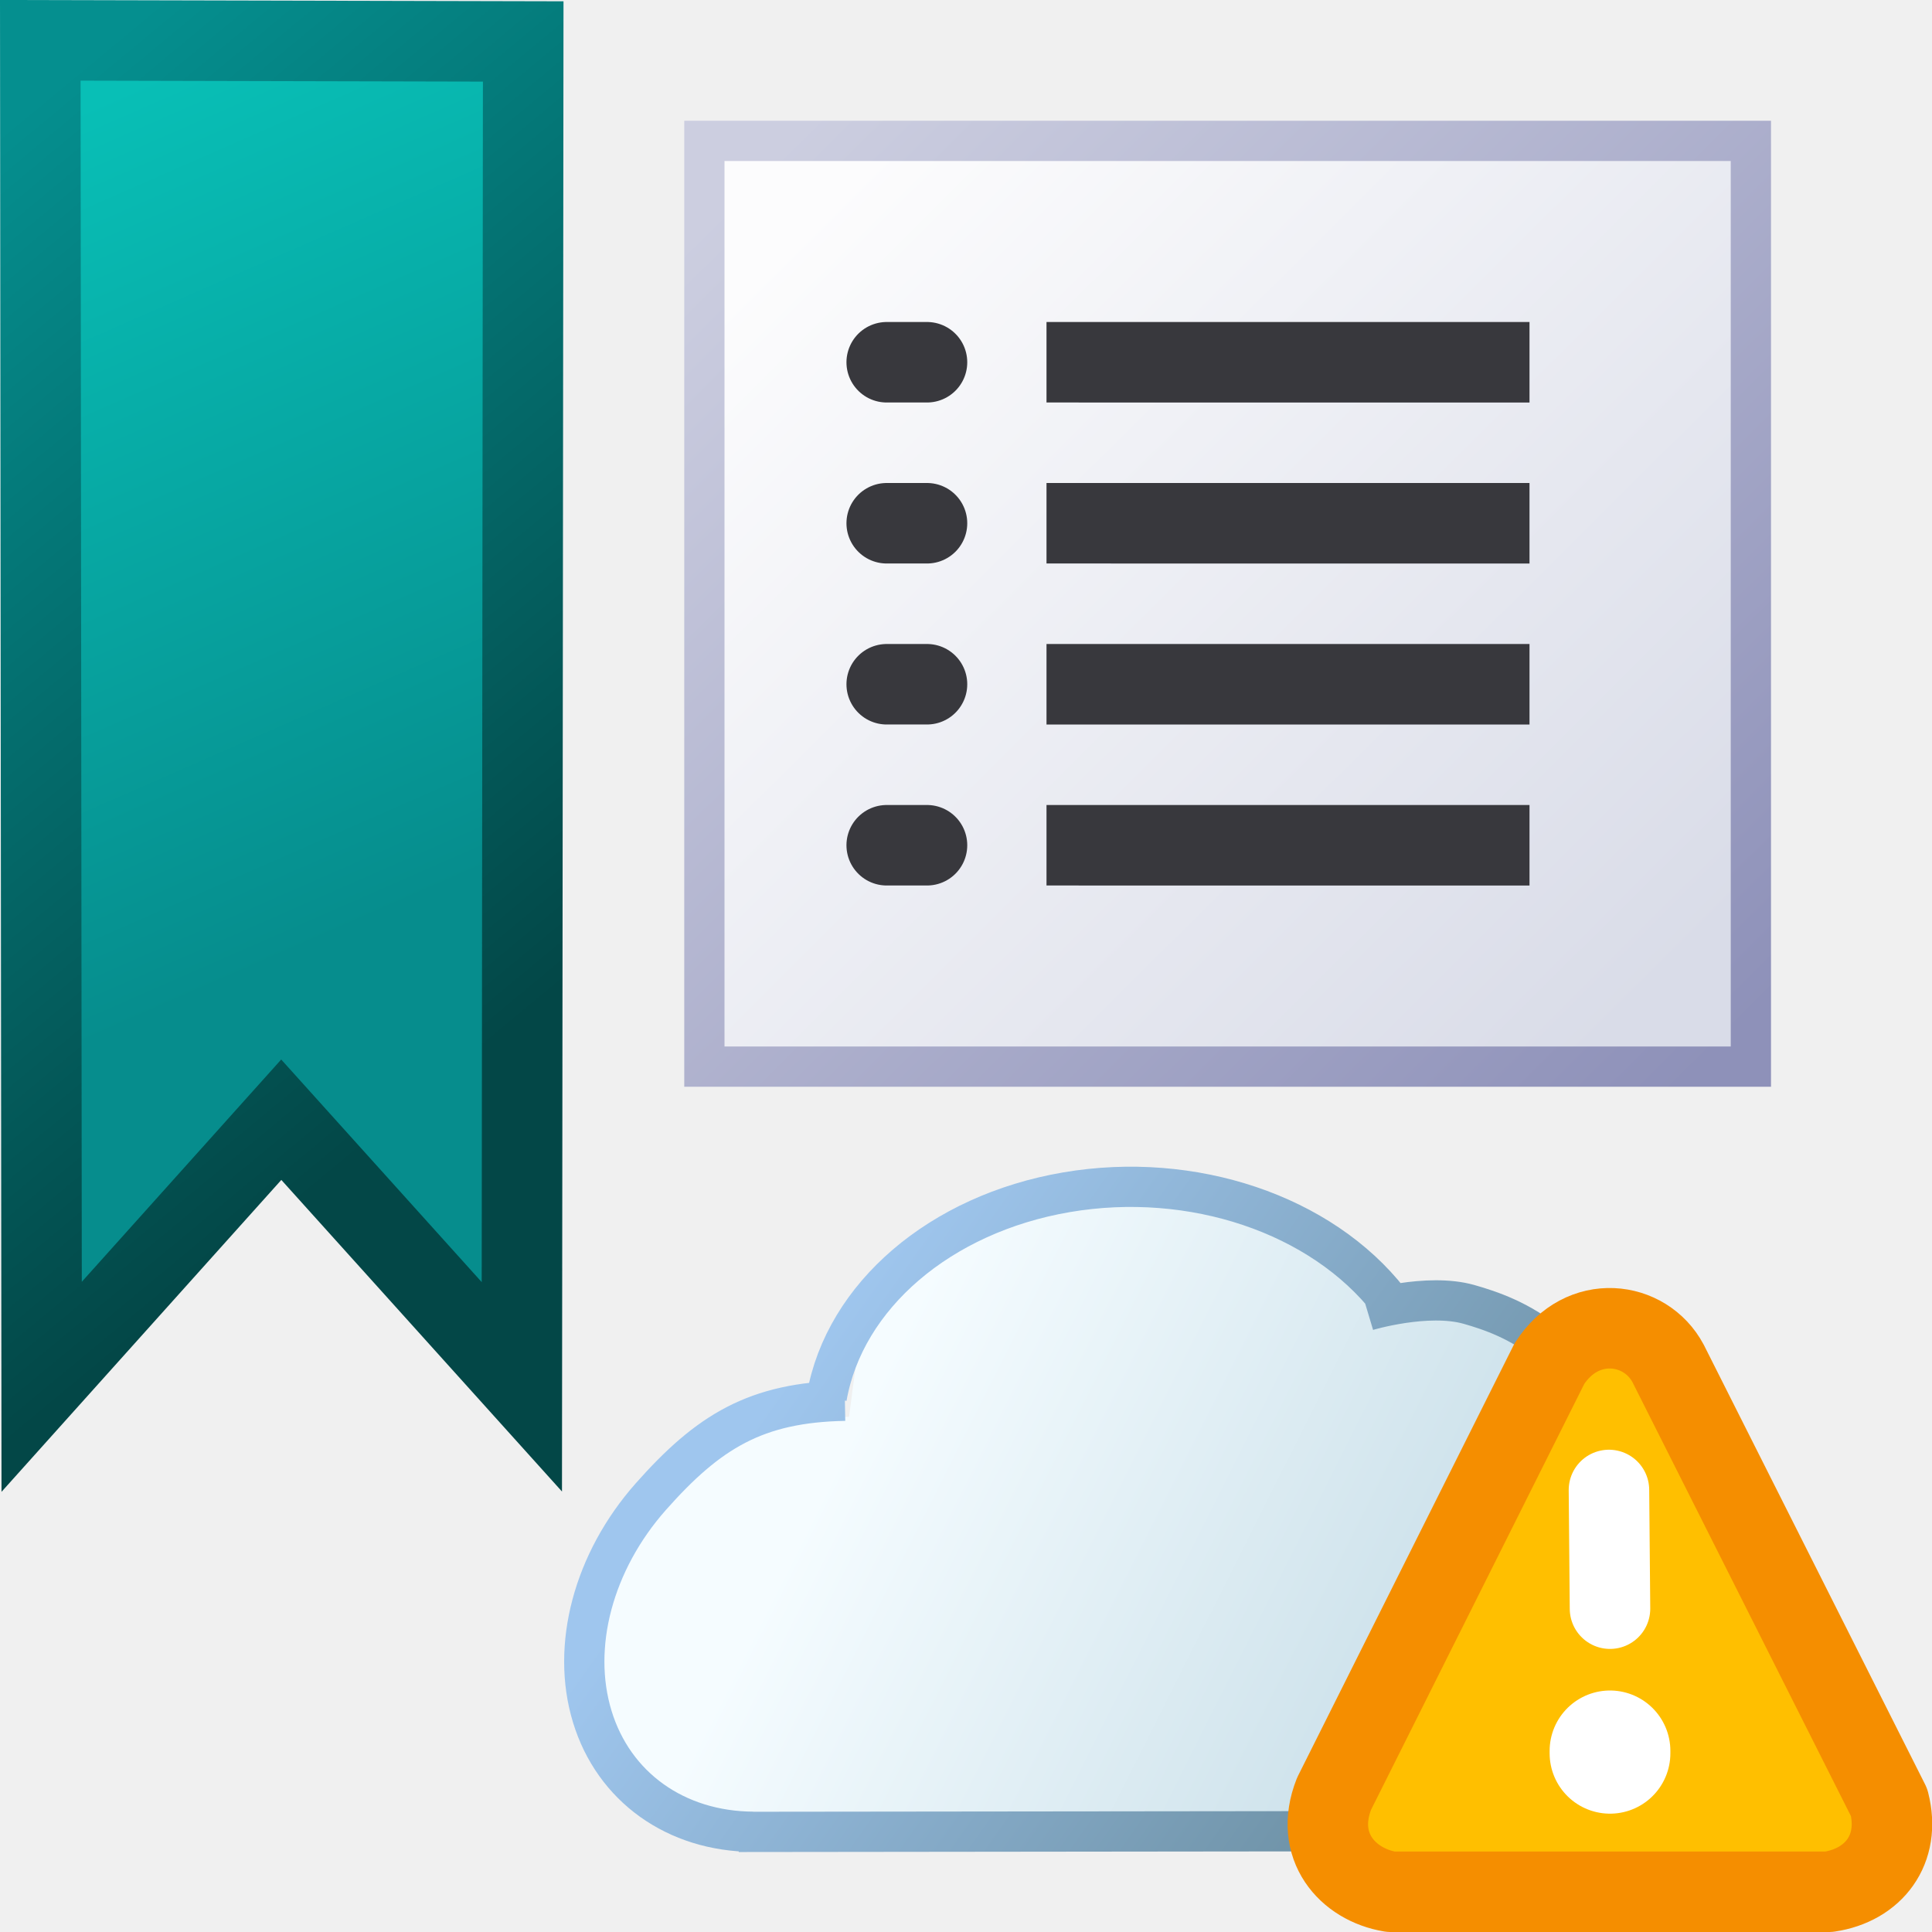
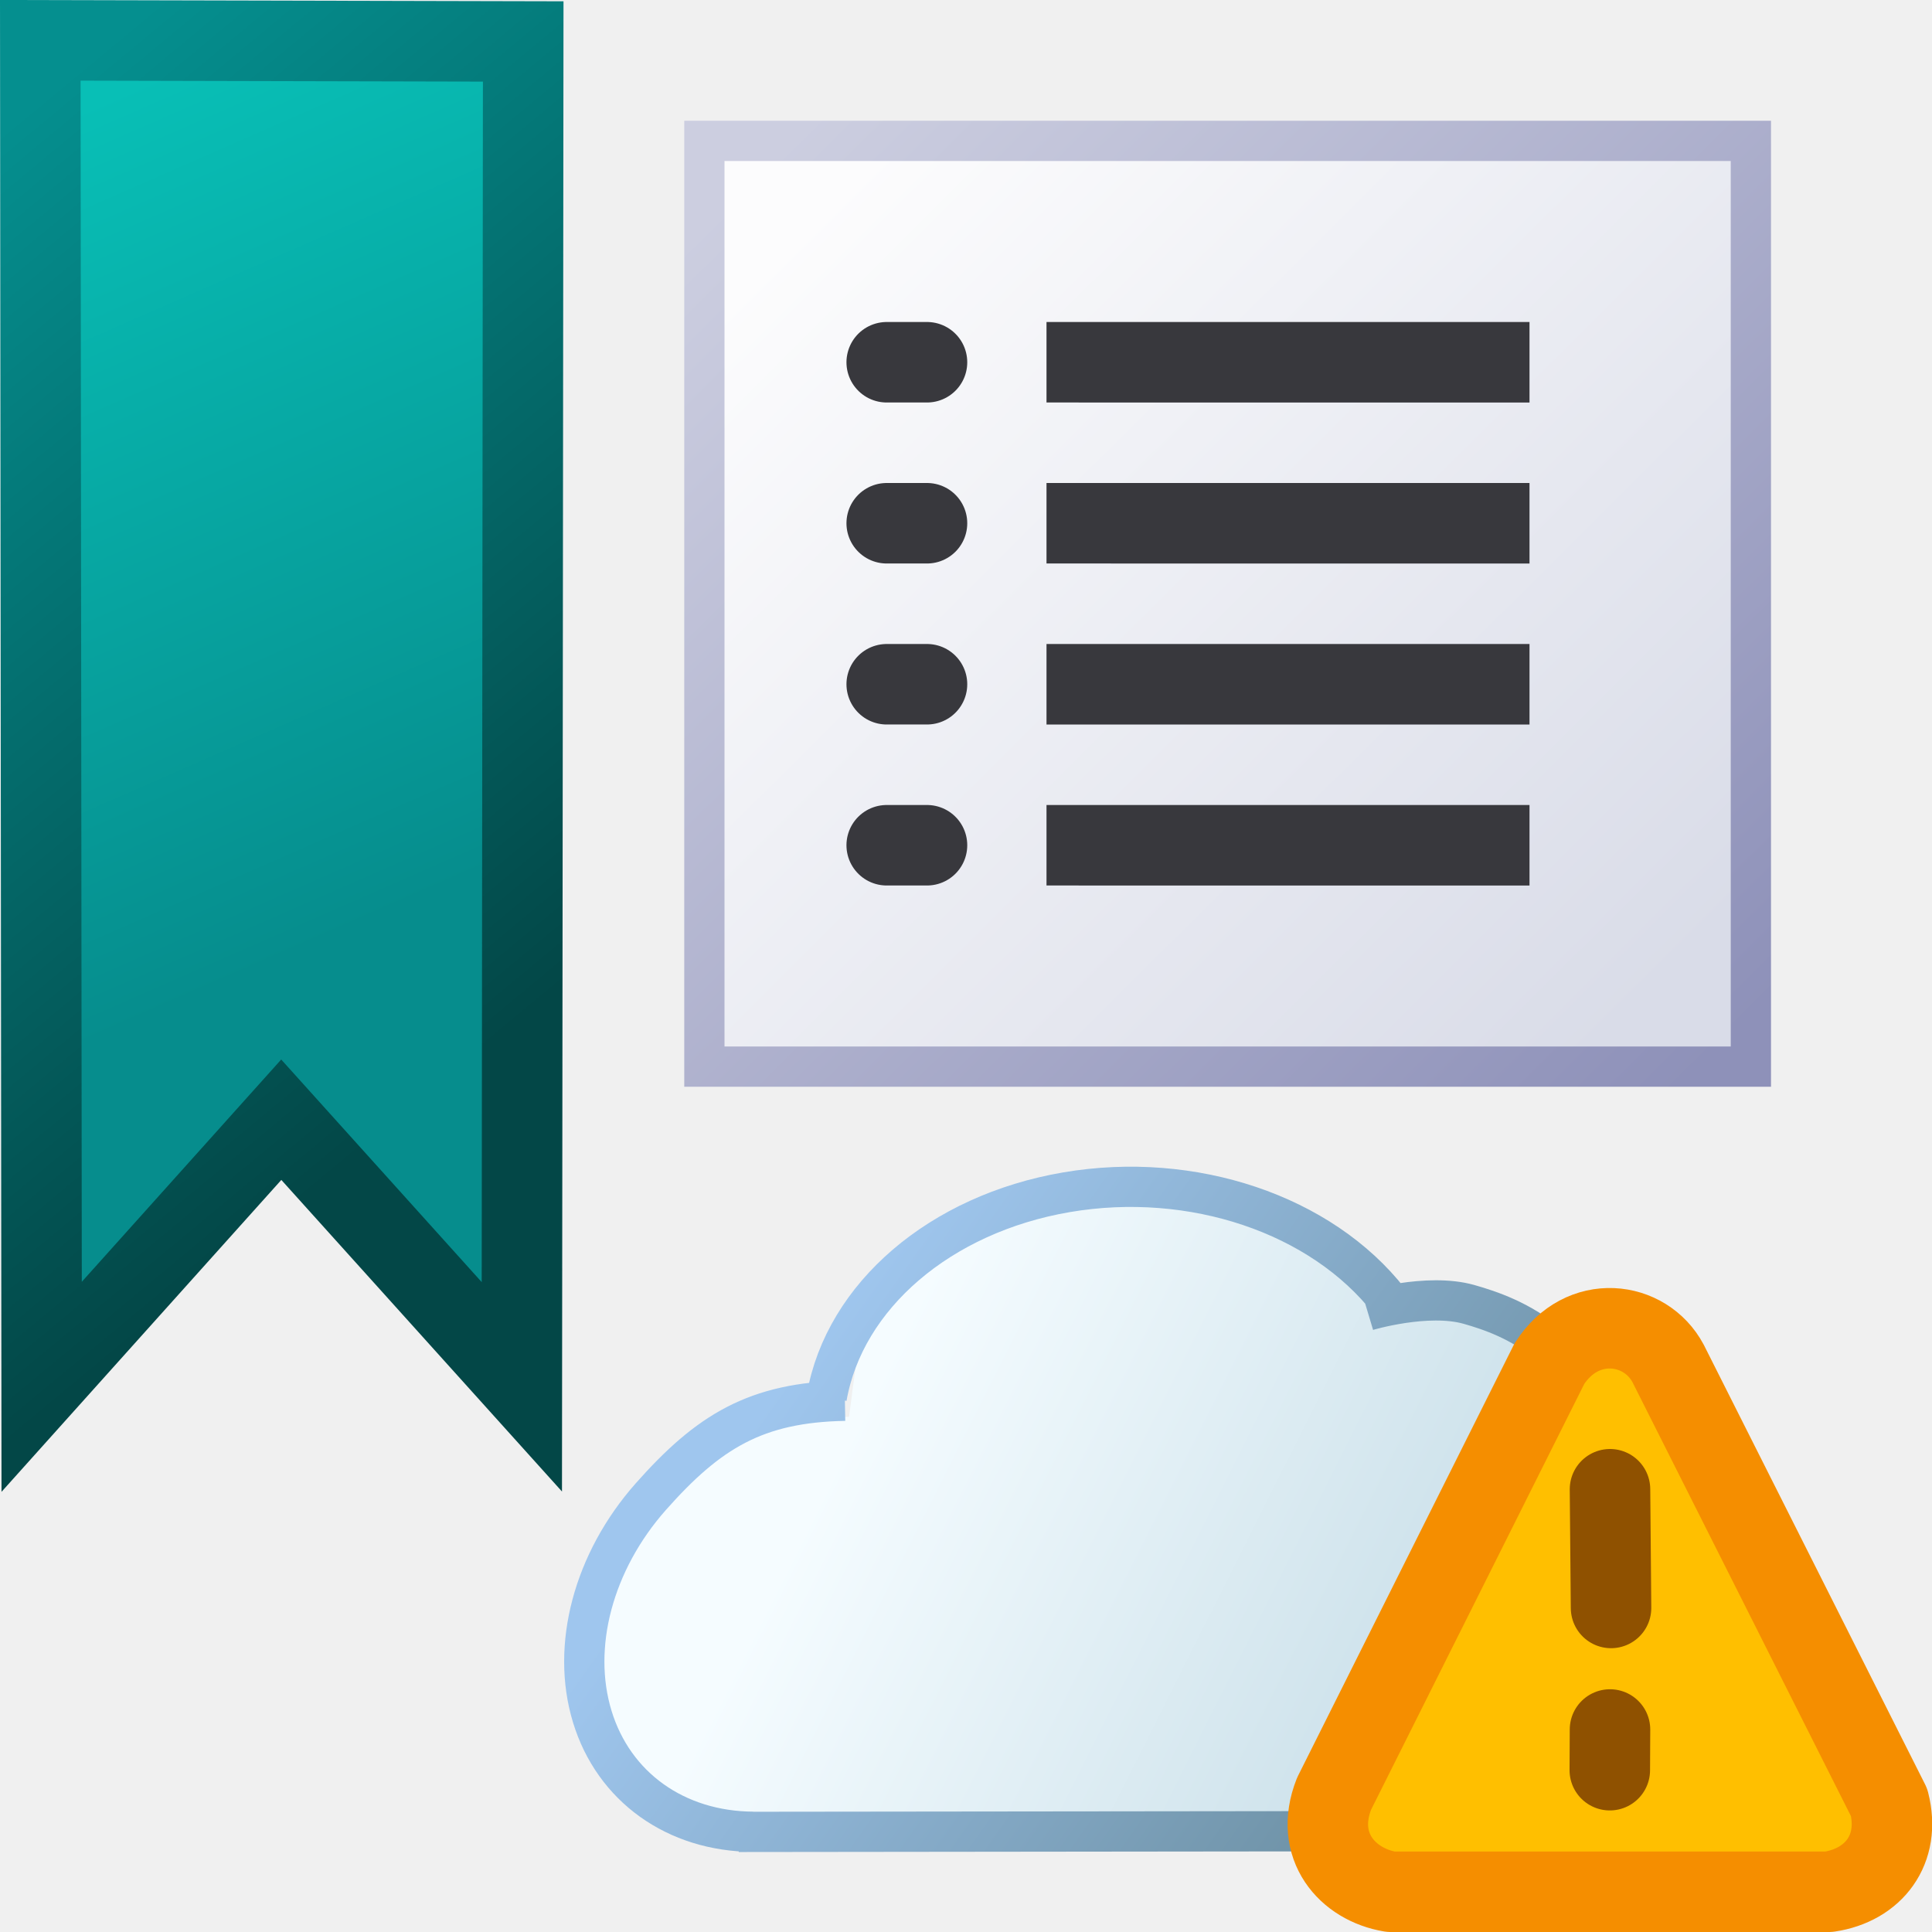
<svg xmlns="http://www.w3.org/2000/svg" id="SVGRoot" width="48" height="48" version="1.1" viewBox="0 0 48 48">
  <defs>
    <linearGradient id="linearGradient1472" x1="7.812" x2="1.722" y1="19.9" y2="3.653" gradientTransform="matrix(1.0796 0 0 1.2639 .49405 -2.1194)" gradientUnits="userSpaceOnUse">
      <stop stop-color="#068d8d" offset="0" />
      <stop stop-color="#08bfb6" offset="1" />
    </linearGradient>
    <linearGradient id="linearGradient1480" x1="-.701" x2="11.567" y1="4.413" y2="21.724" gradientTransform="matrix(1.0796 0 0 1.2639 .49405 -2.1194)" gradientUnits="userSpaceOnUse">
      <stop stop-color="#058f8f" offset="0" />
      <stop stop-color="#034747" offset="1" />
    </linearGradient>
    <linearGradient id="linearGradient981" x1="15.098" x2="29.902" y1="4.125" y2="18.054" gradientTransform="matrix(1.4444 0 0 1.3529 -2 .11764)" gradientUnits="userSpaceOnUse">
      <stop stop-color="#fcfcfd" offset="0" />
      <stop stop-color="#d9dce8" offset="1" />
    </linearGradient>
    <linearGradient id="linearGradient991" x1="31.036" x2="14.232" y1="19.125" y2="3.232" gradientTransform="matrix(1.4444 0 0 1.3529 -2 .11764)" gradientUnits="userSpaceOnUse">
      <stop stop-color="#8e91b9" offset="0" />
      <stop stop-color="#cccee0" offset="1" />
    </linearGradient>
    <linearGradient id="linearGradient6099" x1="72.261" x2="117.2" y1="89.276" y2="120.21" gradientTransform="matrix(.48339 0 0 .46902 -13.469 -10.382)" gradientUnits="userSpaceOnUse">
      <stop stop-color="#9fc6ee" offset="0" />
      <stop stop-color="#587a85" offset="1" />
    </linearGradient>
    <linearGradient id="linearGradient6101" x1="76.825" x2="111.76" y1="90.711" y2="109.46" gradientTransform="matrix(.49892 0 0 .53264 -14.898 -17.347)" gradientUnits="userSpaceOnUse">
      <stop stop-color="#f5fcff" offset="0" />
      <stop stop-color="#c0d9e4" offset="1" />
    </linearGradient>
  </defs>
  <g>
    <path d="m1.001 1.002 0.034 33.453 5.953-6.636 5.977 6.636 0.034-33.425z" fill="url(#linearGradient1472)" stroke="url(#linearGradient1480)" stroke-width="2" />
    <rect x="17.5" y="3.5" width="26" height="23" fill="url(#linearGradient981)" stroke="url(#linearGradient991)" stroke-linecap="square" stroke-width="1" />
    <g fill="none" stroke="#38383d" stroke-width="2">
      <path d="m22.03 9 1.001-9.7e-5" stroke-linecap="round" />
      <path d="m26 9 12 3.78e-4" />
    </g>
    <path d="m17.774 44.999c-1.393-0.233-2.379-1.251-2.692-2.779-0.087-0.424-0.092-1.336-0.011-1.781 0.465-2.545 2.327-4.626 4.62-5.164 0.178-0.042 0.415-0.061 0.826-0.067l0.577-0.008 0.113-0.859c0.126-0.955 0.172-1.13 0.453-1.708 0.246-0.507 0.537-0.926 0.962-1.386 2.501-2.702 7.131-2.994 10.064-0.635 0.325 0.261 0.76 0.705 0.984 1.003 0.155 0.206 0.188 0.277 0.255 0.546 0.069 0.278 0.084 0.307 0.14 0.29 0.614-0.191 1.918-0.241 2.55-0.326 0.57-0.076 1.305 0.642 1.722 0.74 0.674 0.158 1.794-0.362 2.253 0.143 0.343 0.378 0.747 1.095 0.914 1.623 0.085 0.27 0.234 1.219 0.282 1.803l0.038 0.456 0.128 0.017c0.07 0.009 0.226 0.025 0.346 0.036 0.978 2.453 2.378 3.386 4.02 5.276 0.133 0.579 0.052 0.863 0.572 0.998-0.175 0.807-0.676 1.323-1.536 1.581-0.694 0.208-0.124 0.192-7.983 0.219-12.074 0.04-19.289 0.034-19.598-0.018z" fill="url(#linearGradient6101)" stroke-width="0" />
    <path d="m33.97 32.562s1.494-0.448 2.528-0.154c0.517 0.147 1.299 0.406 1.996 1.01 0.549 0.476 2.085-0.618 2.628-0.009 0.525 0.589 0.981 1.462 1.095 2.051 0.278 1.429 0.059 1.607 0.059 1.607m-0.636 0.98c3.903 2.69 4.698 6.395 2.069 7.435m-25.356 0.031 25.714-0.029m-25.355 0.026c-1.924-0.011-3.464-1.113-3.997-2.861-0.534-1.748 0.027-3.854 1.456-5.467 1.429-1.613 2.607-2.341 4.82-2.381m-0.452-0.083c0.442-2.522 2.822-4.56 5.953-5.096s6.339 0.545 8.024 2.704" fill="none" stroke="url(#linearGradient6099)" />
    <g transform="translate(0,4)" fill="none" stroke="#38383d" stroke-width="2">
      <path d="m22.03 9 1.001-9.7e-5" stroke-linecap="round" />
      <path d="m26 9 12 3.78e-4" />
    </g>
    <g transform="translate(0,8)" fill="none" stroke="#38383d" stroke-width="2">
      <path d="m22.03 9 1.001-9.7e-5" stroke-linecap="round" />
      <path d="m26 9 12 3.78e-4" />
    </g>
    <g transform="translate(0,12)" fill="none" stroke="#38383d" stroke-width="2">
      <path d="m22.03 9 1.001-9.7e-5" stroke-linecap="round" />
      <path d="m26 9 12 3.78e-4" />
    </g>
-     <g stroke-linejoin="round">
-       <path d="m45.438 47h-10.887c-1.074-0.178-1.919-1.134-1.408-2.432l5.35-10.686c0.814-1.273 2.383-1.072 2.95-0.009l5.492 10.909c0.299 1.17-0.387 2.053-1.496 2.218z" fill="#ffbf00" stroke="#f58e00" stroke-width="2" />
-       <path d="m39.974 37.018 0.026 2.949" fill="none" stroke="#fff" stroke-linecap="round" stroke-width="2" />
-       <path d="m40 43.5v0.06" fill="none" stroke="#fff" stroke-linecap="round" stroke-width="3" />
+     <g stroke-linejoin="round" stroke-width="2">
+       <path d="m45.438 47h-10.887c-1.074-0.178-1.919-1.134-1.408-2.432l5.35-10.686c0.814-1.273 2.383-1.072 2.95-0.009l5.492 10.909c0.299 1.17-0.387 2.053-1.496 2.218z" fill="#ffbf00" stroke="#f58e00" />
+       <path d="m40 37 0.026 2.949" fill="none" stroke="#8f5100" stroke-linecap="round" />
+       <path d="m40 42.969-0.005 1.011" fill="none" stroke="#8f5100" stroke-linecap="round" />
    </g>
  </g>
</svg>
